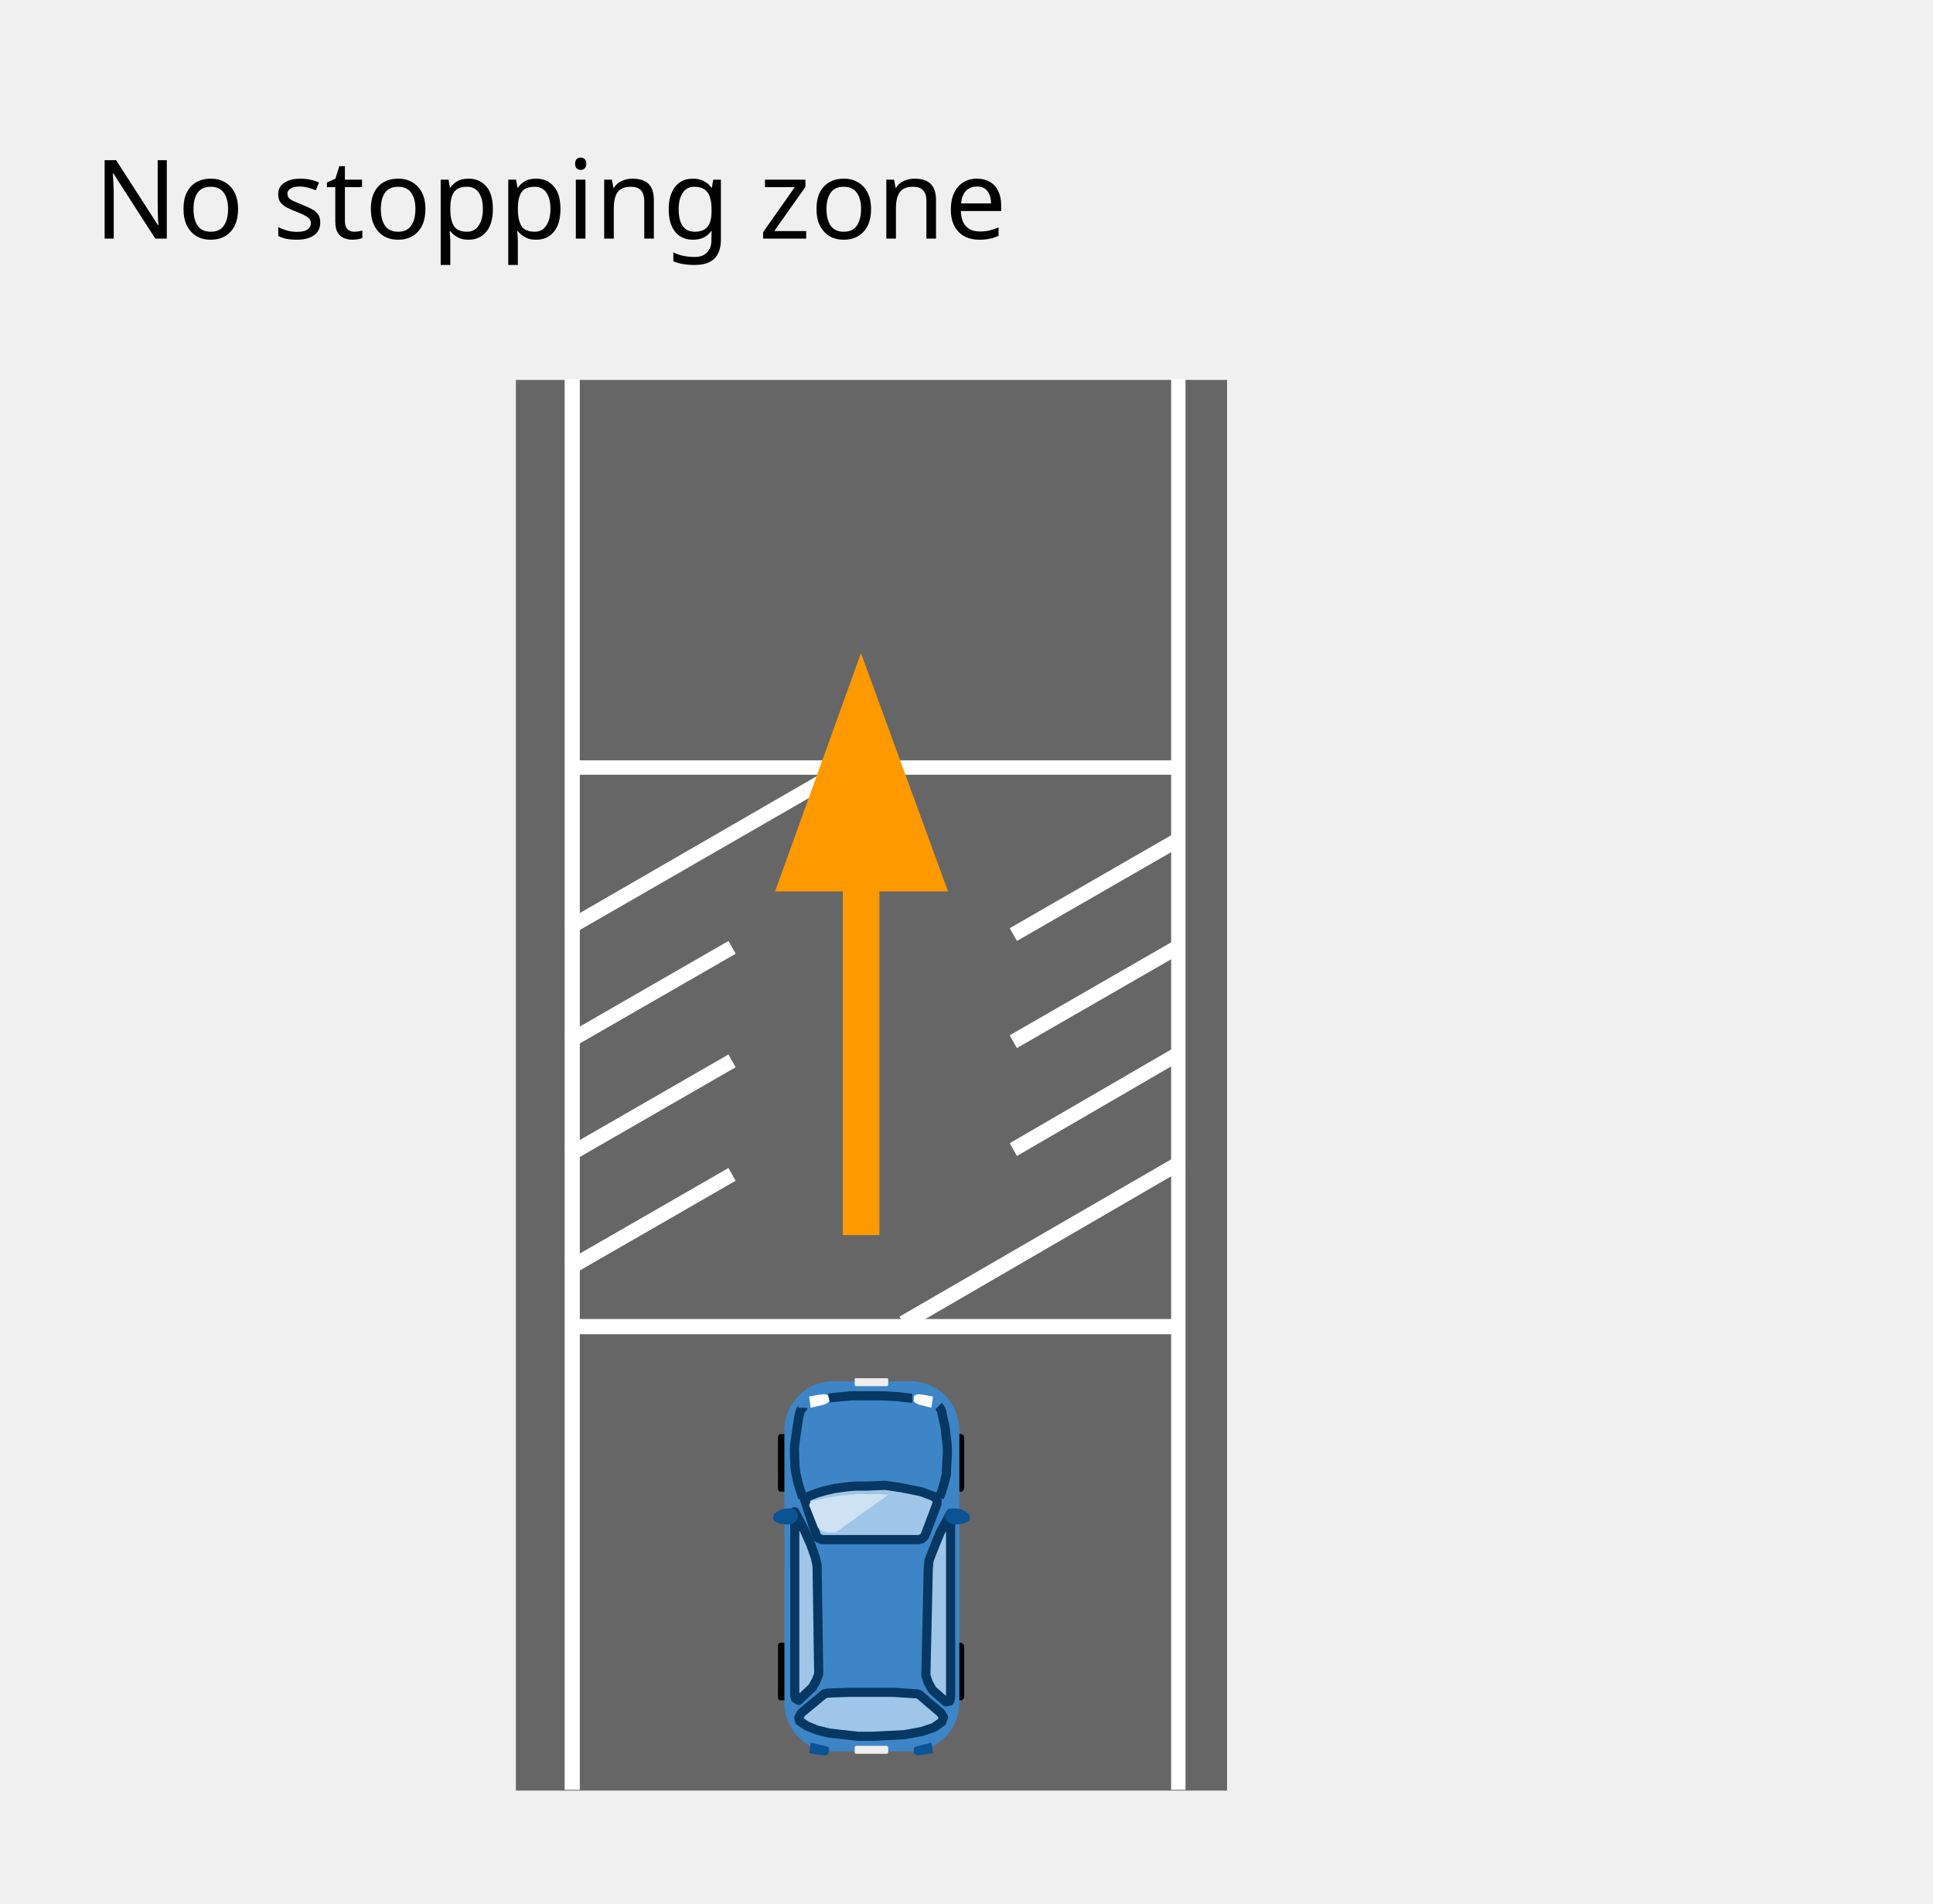
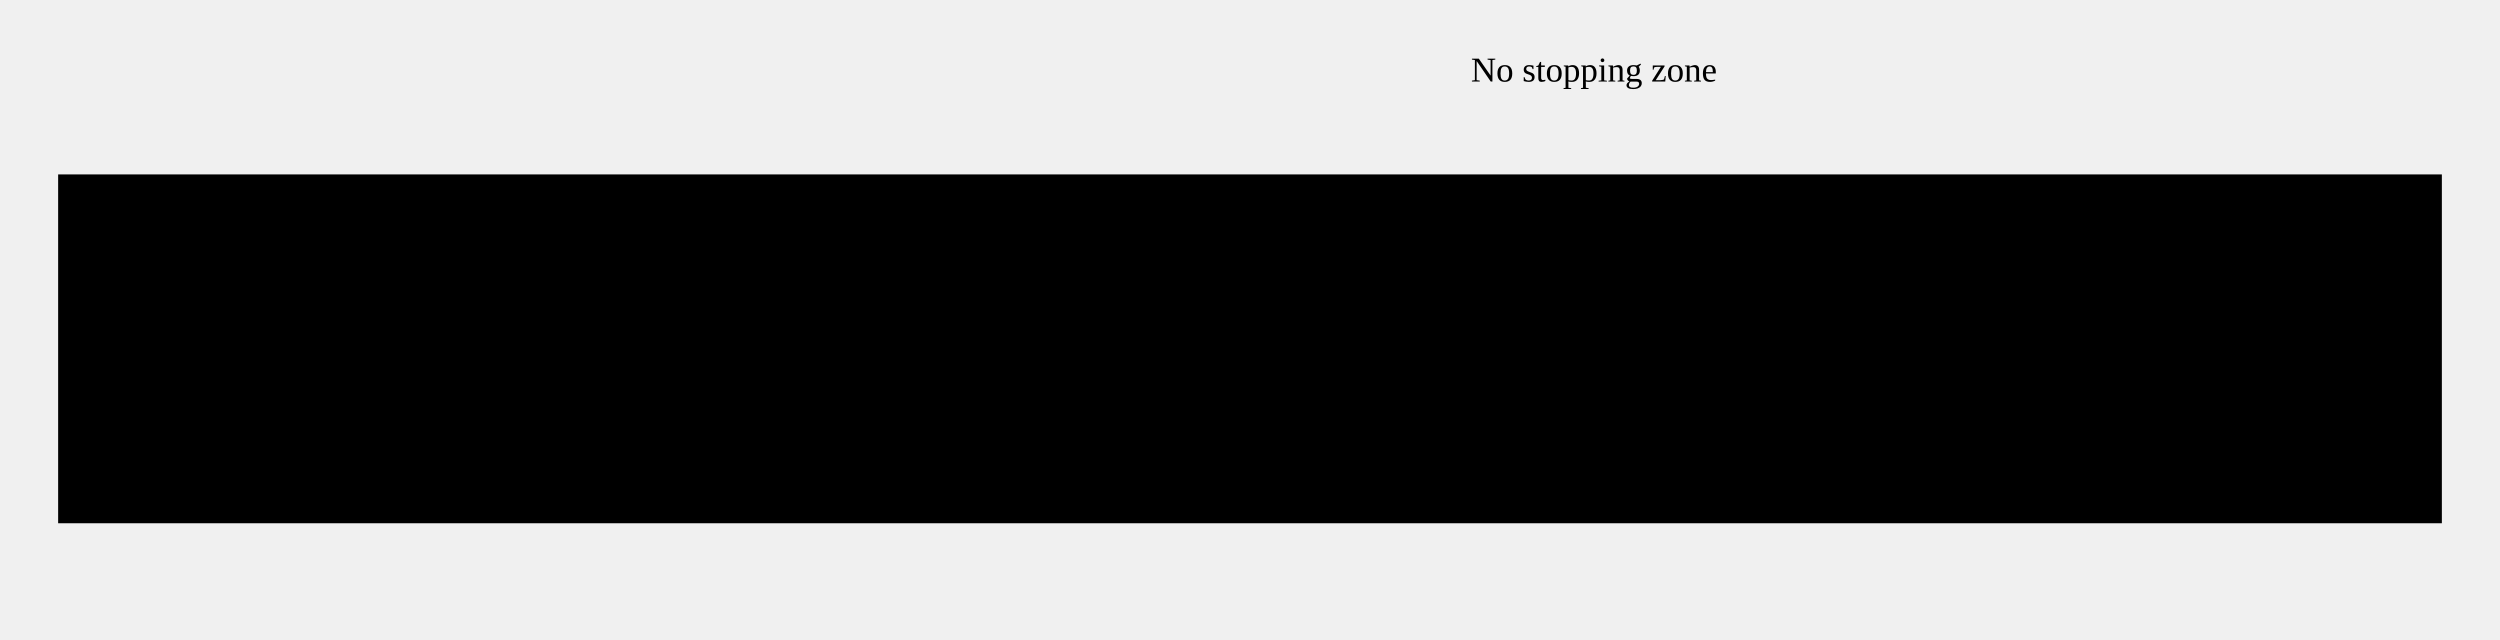
- <svg xmlns="http://www.w3.org/2000/svg" width="64.003mm" height="63.018mm" viewBox="0 0 64.003 63.018" version="1.1" id="svg1">
-   <defs id="defs1">
-     <clipPath id="c0_64">
-       <path d="M 0,825 V 0 h 1100 v 825 z" id="path2" />
-     </clipPath>
-   </defs>
-   <g id="layer1" transform="translate(-77.00072,-120.1208)">
-     <path fill-rule="evenodd" d="M 94.082,132.698 H 117.63 V 179.397 H 94.082 Z" class="g5_64" id="path87" style="display:block;fill:#666666;stroke-width:0.265" />
-     <path fill-rule="evenodd" d="m 95.696,132.671 h 0.503 v 46.699 h -0.503 z" class="g0_64" id="path88" style="display:block;fill:#ffffff;stroke-width:0.265" />
-     <path fill-rule="evenodd" d="m 115.778,132.671 h 0.476 v 46.699 h -0.476 z" class="g0_64" id="path89" style="display:block;fill:#ffffff;stroke-width:0.265" />
-     <path fill-rule="evenodd" d="m 115.937,145.292 v 0.476 H 96.014 v -0.476 z" class="g0_64" id="path90" style="display:block;fill:#ffffff;stroke-width:0.265" />
-     <path fill-rule="evenodd" d="m 115.99,163.786 v 0.503 H 96.014 v -0.503 z" class="g0_64" id="path91" style="display:block;fill:#ffffff;stroke-width:0.265" />
-     <path fill-rule="evenodd" d="m 104.904,145.318 0.265,0.423 -9.234,5.318 -0.238,-0.423 z" class="g0_64" id="path92" style="display:block;fill:#ffffff;stroke-width:0.265" />
-     <path fill-rule="evenodd" d="m 116.016,158.362 0.238,0.423 -9.207,5.345 -0.265,-0.423 z" class="g0_64" id="path93" style="display:block;fill:#ffffff;stroke-width:0.265" />
-     <path fill-rule="evenodd" d="m 101.12,151.271 0.238,0.423 -5.424,3.122 -0.238,-0.423 z" class="g0_64" id="path94" style="display:block;fill:#ffffff;stroke-width:0.265" />
-     <path fill-rule="evenodd" d="m 101.12,155.028 0.238,0.423 -5.424,3.122 -0.238,-0.423 z" class="g0_64" id="path95" style="display:block;fill:#ffffff;stroke-width:0.265" />
-     <path fill-rule="evenodd" d="m 101.12,158.786 0.238,0.423 -5.424,3.122 -0.238,-0.423 z" class="g0_64" id="path96" style="display:block;fill:#ffffff;stroke-width:0.265" />
-     <path fill-rule="evenodd" d="m 115.857,147.726 0.238,0.423 -5.424,3.122 -0.238,-0.423 z" class="g0_64" id="path97" style="display:block;fill:#ffffff;stroke-width:0.265" />
-     <path fill-rule="evenodd" d="m 115.857,151.271 0.238,0.423 -5.424,3.122 -0.238,-0.423 z" class="g0_64" id="path98" style="display:block;fill:#ffffff;stroke-width:0.265" />
-     <path fill-rule="evenodd" d="m 115.857,154.817 0.238,0.423 -5.424,3.149 -0.238,-0.423 z" class="g0_64" id="path99" style="display:block;fill:#ffffff;stroke-width:0.265" />
-     <path fill-rule="evenodd" d="M 105.512,161.008 V 141.746 Z" class="g1_64" id="path100" style="display:block;fill:#000000;fill-opacity:0;stroke-width:0.265" />
-     <path d="M 105.512,161.008 V 149.022" class="gg_64" id="path101" style="display:block;fill:none;stroke:#ff9900;stroke-width:1.213;stroke-linejoin:round" />
-     <path fill-rule="evenodd" d="m 107.523,149.022 -2.011,-5.503 -1.984,5.503 z" class="gh_64" id="path102" style="display:block;fill:#ff9900;stroke:#ff9900;stroke-width:1.213;stroke-miterlimit:10" />
-     <path fill-rule="evenodd" d="m 91.542,122.379 h 33.47 v 10.292 H 91.542 Z" class="g1_64" id="path103" style="display:block;fill:#000000;fill-opacity:0;stroke-width:0.265" />
-     <text clip-path="url(#c0_64)" x="215.4" y="552.4" class="sa_64" id="text103" style="font-size:13.75px;font-family:MS-PGothic_bn;white-space:pre;display:block;fill:#000000" transform="matrix(0.2645833,0,0,0.2645833,23.12266,-18.13607)">
-       No stopping zone
-     </text>
-     <path fill-rule="evenodd" d="m 102.761,167.702 v 0 c 0,-0.053 0.026,-0.106 0.079,-0.106 h 0.423 c 0.026,0 0.053,0.026 0.079,0.026 0.026,0.026 0.026,0.053 0.026,0.079 v 1.693 c 0,0.053 -0.053,0.106 -0.106,0.106 h -0.423 c -0.053,0 -0.079,-0.053 -0.079,-0.106 z" class="gi_64" id="path104" style="display:block;fill:#000000;stroke-width:0.265" />
-     <path fill-rule="evenodd" d="m 108.29,167.702 v 0 c 0,-0.053 0.053,-0.106 0.106,-0.106 h 0.423 c 0.026,0 0.053,0.026 0.079,0.026 0,0.026 0.026,0.053 0.026,0.079 v 1.693 c 0,0.053 -0.053,0.106 -0.106,0.106 h -0.423 c -0.053,0 -0.106,-0.053 -0.106,-0.106 z" class="gi_64" id="path105" style="display:block;fill:#000000;stroke-width:0.265" />
-     <path fill-rule="evenodd" d="m 102.761,174.608 v 0 c 0,-0.053 0.026,-0.106 0.079,-0.106 h 0.423 c 0.026,0 0.053,0.026 0.079,0.053 0.026,0 0.026,0.026 0.026,0.053 v 1.693 c 0,0.053 -0.053,0.106 -0.106,0.106 h -0.423 c -0.053,0 -0.079,-0.053 -0.079,-0.106 z" class="gi_64" id="path106" style="display:block;fill:#000000;stroke-width:0.265" />
-     <path fill-rule="evenodd" d="m 108.29,174.608 v 0 c 0,-0.053 0.053,-0.106 0.106,-0.106 h 0.423 c 0.026,0 0.053,0.026 0.079,0.053 0,0 0.026,0.026 0.026,0.053 v 1.693 c 0,0.053 -0.053,0.106 -0.106,0.106 h -0.423 c -0.053,0 -0.106,-0.053 -0.106,-0.106 z" class="gi_64" id="path107" style="display:block;fill:#000000;stroke-width:0.265" />
-     <path fill-rule="evenodd" d="m 102.972,167.464 v 0 c 0,-0.873 0.714,-1.614 1.587,-1.614 h 2.619 c 0.423,0 0.82,0.185 1.138,0.476 0.291,0.318 0.45,0.714 0.45,1.138 v 9.022 c 0,0.9 -0.714,1.614 -1.587,1.614 h -2.619 c -0.873,0 -1.587,-0.714 -1.587,-1.614 z" class="gj_64" id="path108" style="display:block;fill:#3d85c6;stroke-width:0.265" />
-     <path fill-rule="evenodd" d="m 105.301,165.771 v 0 c 0,-0.026 0.026,-0.026 0.053,-0.026 h 1.005 c 0,0 0.026,0 0.026,0 0,0 0.026,0.026 0.026,0.026 v 0.185 c 0,0.026 -0.026,0.053 -0.053,0.053 h -1.005 c -0.026,0 -0.053,-0.026 -0.053,-0.053 z" class="gk_64" id="path109" style="display:block;fill:#efefef;stroke-width:0.265" />
-     <path fill-rule="evenodd" d="m 103.792,166.353 0.053,0.37 0.45,-0.106 0.106,-0.053 0.053,-0.053 v -0.053 l -0.026,-0.106 -0.026,-0.053 -0.106,-0.026 -0.212,0.026 z" class="g0_64" id="path110" style="display:block;fill:#ffffff;stroke-width:0.265" />
-     <path fill-rule="evenodd" d="m 107.893,166.353 -0.053,0.37 -0.423,-0.106 -0.106,-0.053 -0.053,-0.053 v -0.159 l 0.053,-0.053 0.106,-0.026 0.185,0.026 z" class="g0_64" id="path111" style="display:block;fill:#ffffff;stroke-width:0.265" />
-     <path fill-rule="evenodd" d="m 103.634,169.739 0.397,1.217 0.053,0.079 0.132,0.053 h 3.201 l 0.106,-0.026 0.106,-0.106 0.397,-1.058 v -0.132 l -0.106,-0.106 -0.423,-0.159 -0.661,-0.132 -0.529,-0.079 -0.609,0.026 h -0.37 l -0.291,0.026 -0.397,0.053 -0.344,0.079 -0.265,0.079 -0.265,0.106 z" class="gl_64" id="path112" style="display:block;fill:#9fc5e8;stroke-width:0.265" />
-     <path d="m 103.634,169.739 0.397,1.217 0.053,0.079 0.132,0.053 h 3.201 l 0.106,-0.026 0.106,-0.106 0.397,-1.058 v -0.132 l -0.106,-0.106 -0.423,-0.159 -0.661,-0.132 -0.529,-0.079 -0.609,0.026 h -0.37 l -0.291,0.026 -0.397,0.053 -0.344,0.079 -0.265,0.079 -0.265,0.106 z" class="gm_64" id="path113" style="display:block;fill:none;stroke:#073763;stroke-width:0.303;stroke-linejoin:round" />
-     <path fill-rule="evenodd" d="m 103.316,170.163 v 6.085 l 0.026,0.106 0.106,0.053 0.45,-0.423 0.132,-0.238 0.079,-0.212 -0.053,-3.572 -0.053,-0.265 -0.159,-0.45 -0.212,-0.476 z" class="gl_64" id="path114" style="display:block;fill:#9fc5e8;stroke-width:0.265" />
-     <path d="m 103.316,170.163 v 6.085 l 0.026,0.106 0.106,0.053 0.45,-0.423 0.132,-0.238 0.079,-0.212 -0.053,-3.572 -0.053,-0.265 -0.159,-0.45 -0.212,-0.476 z" class="gm_64" id="path115" style="display:block;fill:none;stroke:#073763;stroke-width:0.303;stroke-linejoin:round" />
-     <path fill-rule="evenodd" d="m 108.476,170.216 v 6.085 l -0.026,0.132 -0.132,0.026 -0.45,-0.397 -0.132,-0.238 -0.079,-0.238 0.079,-3.545 0.026,-0.265 0.185,-0.476 0.185,-0.45 z" class="gl_64" id="path116" style="display:block;fill:#9fc5e8;stroke-width:0.265" />
-     <path d="m 108.476,170.216 v 6.085 l -0.026,0.132 -0.132,0.026 -0.45,-0.397 -0.132,-0.238 -0.079,-0.238 0.079,-3.545 0.026,-0.265 0.185,-0.476 0.185,-0.45 z" class="gm_64" id="path117" style="display:block;fill:none;stroke:#073763;stroke-width:0.303;stroke-linejoin:round" />
-     <path fill-rule="evenodd" d="m 103.29,170.083 -0.106,-0.026 h -0.159 l -0.132,0.026 -0.159,0.079 -0.106,0.079 -0.026,0.106 v 0.079 l 0.079,0.079 0.132,0.053 0.212,0.026 h 0.159 l 0.106,-0.053 0.106,-0.106 0.026,-0.079 v -0.106 l -0.053,-0.079 z" class="gn_64" id="path118" style="display:block;fill:#0b5394;stroke-width:0.265" />
-     <path fill-rule="evenodd" d="m 108.423,170.083 0.106,-0.026 h 0.159 l 0.132,0.026 0.159,0.079 0.106,0.079 0.026,0.106 v 0.079 l -0.079,0.079 -0.132,0.053 -0.212,0.026 h -0.159 l -0.106,-0.053 -0.106,-0.106 -0.026,-0.079 v -0.106 l 0.053,-0.079 z" class="gn_64" id="path119" style="display:block;fill:#0b5394;stroke-width:0.265" />
-     <path fill-rule="evenodd" d="m 105.301,177.968 v 0 c 0,-0.026 0.026,-0.053 0.053,-0.053 h 1.005 c 0,0 0.026,0 0.026,0.026 0,0 0.026,0 0.026,0.026 v 0.159 c 0,0.026 -0.026,0.053 -0.053,0.053 h -1.005 c -0.026,0 -0.053,-0.026 -0.053,-0.053 z" class="gk_64" id="path120" style="display:block;fill:#efefef;stroke-width:0.265" />
-     <path fill-rule="evenodd" d="m 103.792,178.153 0.053,-0.344 0.45,0.106 0.106,0.026 0.053,0.053 v 0.079 l -0.026,0.079 -0.026,0.053 -0.106,0.026 -0.212,-0.026 z" class="gn_64" id="path121" style="display:block;fill:#0b5394;stroke-width:0.265" />
-     <path fill-rule="evenodd" d="m 107.893,178.153 -0.053,-0.344 -0.423,0.106 -0.106,0.026 -0.053,0.053 v 0.159 l 0.053,0.053 0.106,0.026 0.185,-0.026 z" class="gn_64" id="path122" style="display:block;fill:#0b5394;stroke-width:0.265" />
-     <path fill-rule="evenodd" d="m 104.401,176.169 -0.106,0.026 -0.767,0.635 -0.079,0.159 0.026,0.106 0.238,0.159 0.318,0.132 0.423,0.106 0.476,0.053 0.476,0.053 h 0.503 l 0.529,-0.026 0.503,-0.026 0.582,-0.106 0.397,-0.132 0.265,-0.185 0.053,-0.159 -0.079,-0.132 -0.714,-0.609 -0.053,-0.026 -0.794,-0.053 h -1.508 z" class="gl_64" id="path123" style="display:block;fill:#9fc5e8;stroke-width:0.265" />
-     <path d="m 104.401,176.169 -0.106,0.026 -0.767,0.635 -0.079,0.159 0.026,0.106 0.238,0.159 0.318,0.132 0.423,0.106 0.476,0.053 0.476,0.053 h 0.503 l 0.529,-0.026 0.503,-0.026 0.582,-0.106 0.397,-0.132 0.265,-0.185 0.053,-0.159 -0.079,-0.132 -0.714,-0.609 -0.053,-0.026 -0.794,-0.053 h -1.508 z" class="gm_64" id="path124" style="display:block;fill:none;stroke:#073763;stroke-width:0.303;stroke-linejoin:round" />
-     <path fill-rule="evenodd" d="m 104.454,166.406 c 0.106,-0.026 0.476,-0.053 0.741,-0.079 0.291,0 0.688,0 0.953,0 0.238,0 0.37,0.026 0.556,0.026 0.185,0.026 0.423,0.053 0.503,0.053 z" class="g1_64" id="path125" style="display:block;fill:#000000;fill-opacity:0;stroke-width:0.265" />
-     <path d="m 104.454,166.406 c 0.106,-0.026 0.476,-0.053 0.741,-0.079 0.291,0 0.688,0 0.953,0 0.238,0 0.37,0.026 0.556,0.026 0.185,0.026 0.423,0.053 0.503,0.053" class="gm_64" id="path126" style="display:block;fill:none;stroke:#073763;stroke-width:0.303;stroke-linejoin:round" />
-     <path fill-rule="evenodd" d="m 103.581,166.723 c 0,0.026 -0.053,0.026 -0.079,0.106 -0.026,0.079 -0.053,0.185 -0.079,0.37 -0.026,0.185 -0.079,0.503 -0.106,0.714 -0.026,0.212 0,0.423 0,0.609 0,0.185 0.026,0.344 0.079,0.556 0.026,0.185 0.159,0.529 0.185,0.635 z" class="g1_64" id="path127" style="display:block;fill:#000000;fill-opacity:0;stroke-width:0.265" />
-     <path d="m 103.581,166.723 c 0,0.026 -0.053,0.026 -0.079,0.106 -0.026,0.079 -0.053,0.185 -0.079,0.37 -0.026,0.185 -0.079,0.503 -0.106,0.714 -0.026,0.212 0,0.423 0,0.609 0,0.185 0.026,0.344 0.079,0.556 0.026,0.185 0.159,0.529 0.185,0.635" class="gm_64" id="path128" style="display:block;fill:none;stroke:#073763;stroke-width:0.303;stroke-linejoin:round" />
-     <path fill-rule="evenodd" d="m 108.079,166.67 c 0.026,0.026 0.079,0.106 0.106,0.185 0,0.053 0.026,0.132 0.053,0.265 0.026,0.132 0.079,0.318 0.079,0.476 0.026,0.185 0.053,0.37 0.053,0.556 0,0.185 -0.026,0.45 -0.026,0.582 -0.026,0.132 0.026,0.106 -0.026,0.265 -0.026,0.159 -0.159,0.582 -0.212,0.688 z" class="g1_64" id="path129" style="display:block;fill:#000000;fill-opacity:0;stroke-width:0.265" />
-     <path d="m 108.079,166.67 c 0.026,0.026 0.079,0.106 0.106,0.185 0,0.053 0.026,0.132 0.053,0.265 0.026,0.132 0.079,0.318 0.079,0.476 0.026,0.185 0.053,0.37 0.053,0.556 0,0.185 -0.026,0.45 -0.026,0.582 -0.026,0.132 0.026,0.106 -0.026,0.265 -0.026,0.159 -0.159,0.582 -0.212,0.688" class="gm_64" id="path130" style="display:block;fill:none;stroke:#073763;stroke-width:0.303;stroke-linejoin:round" />
-     <path fill-rule="evenodd" d="m 106.412,169.607 -1.746,1.244 h -0.238 l -0.159,-0.026 -0.106,-0.053 -0.079,-0.079 -0.291,-0.741 0.026,-0.079 0.053,-0.053 0.45,-0.106 0.476,-0.079 0.529,-0.053 h 0.794 z" class="go_64" id="path131" style="display:block;fill:#cfe2f3;stroke-width:0.265" />
-   </g>
+ <svg xmlns="http://www.w3.org/2000/svg" viewBox="0 0 860 220" role="img" aria-labelledby="vm-06-04_1-title">
+   <rect class="road" x="20" y="60" width="820" height="120" />
+   <path class="mark" d="M20 64 H840" />
+   <path class="mark" d="M20 176 H840" />
+   <path class="mark dash" d="M20 120 H840" />
+   <rect class="mark" x="400" y="68" width="220" height="48" />
+   <path class="mark" d="M420 116 L460 68 M470 116 L510 68 M520 116 L560 68 M570 116 L610 68" />
+   <rect class="car" x="200" y="81" width="40" height="22" rx="6" />
+   <rect class="glass" x="226" y="84" width="9" height="16" />
+   <path class="route" d="M252 92 H700" />
+   <path class="leader" d="M500 30 L506 64" />
+   <text class="note" x="506" y="24" dominant-baseline="central">No stopping zone</text>
</svg>
